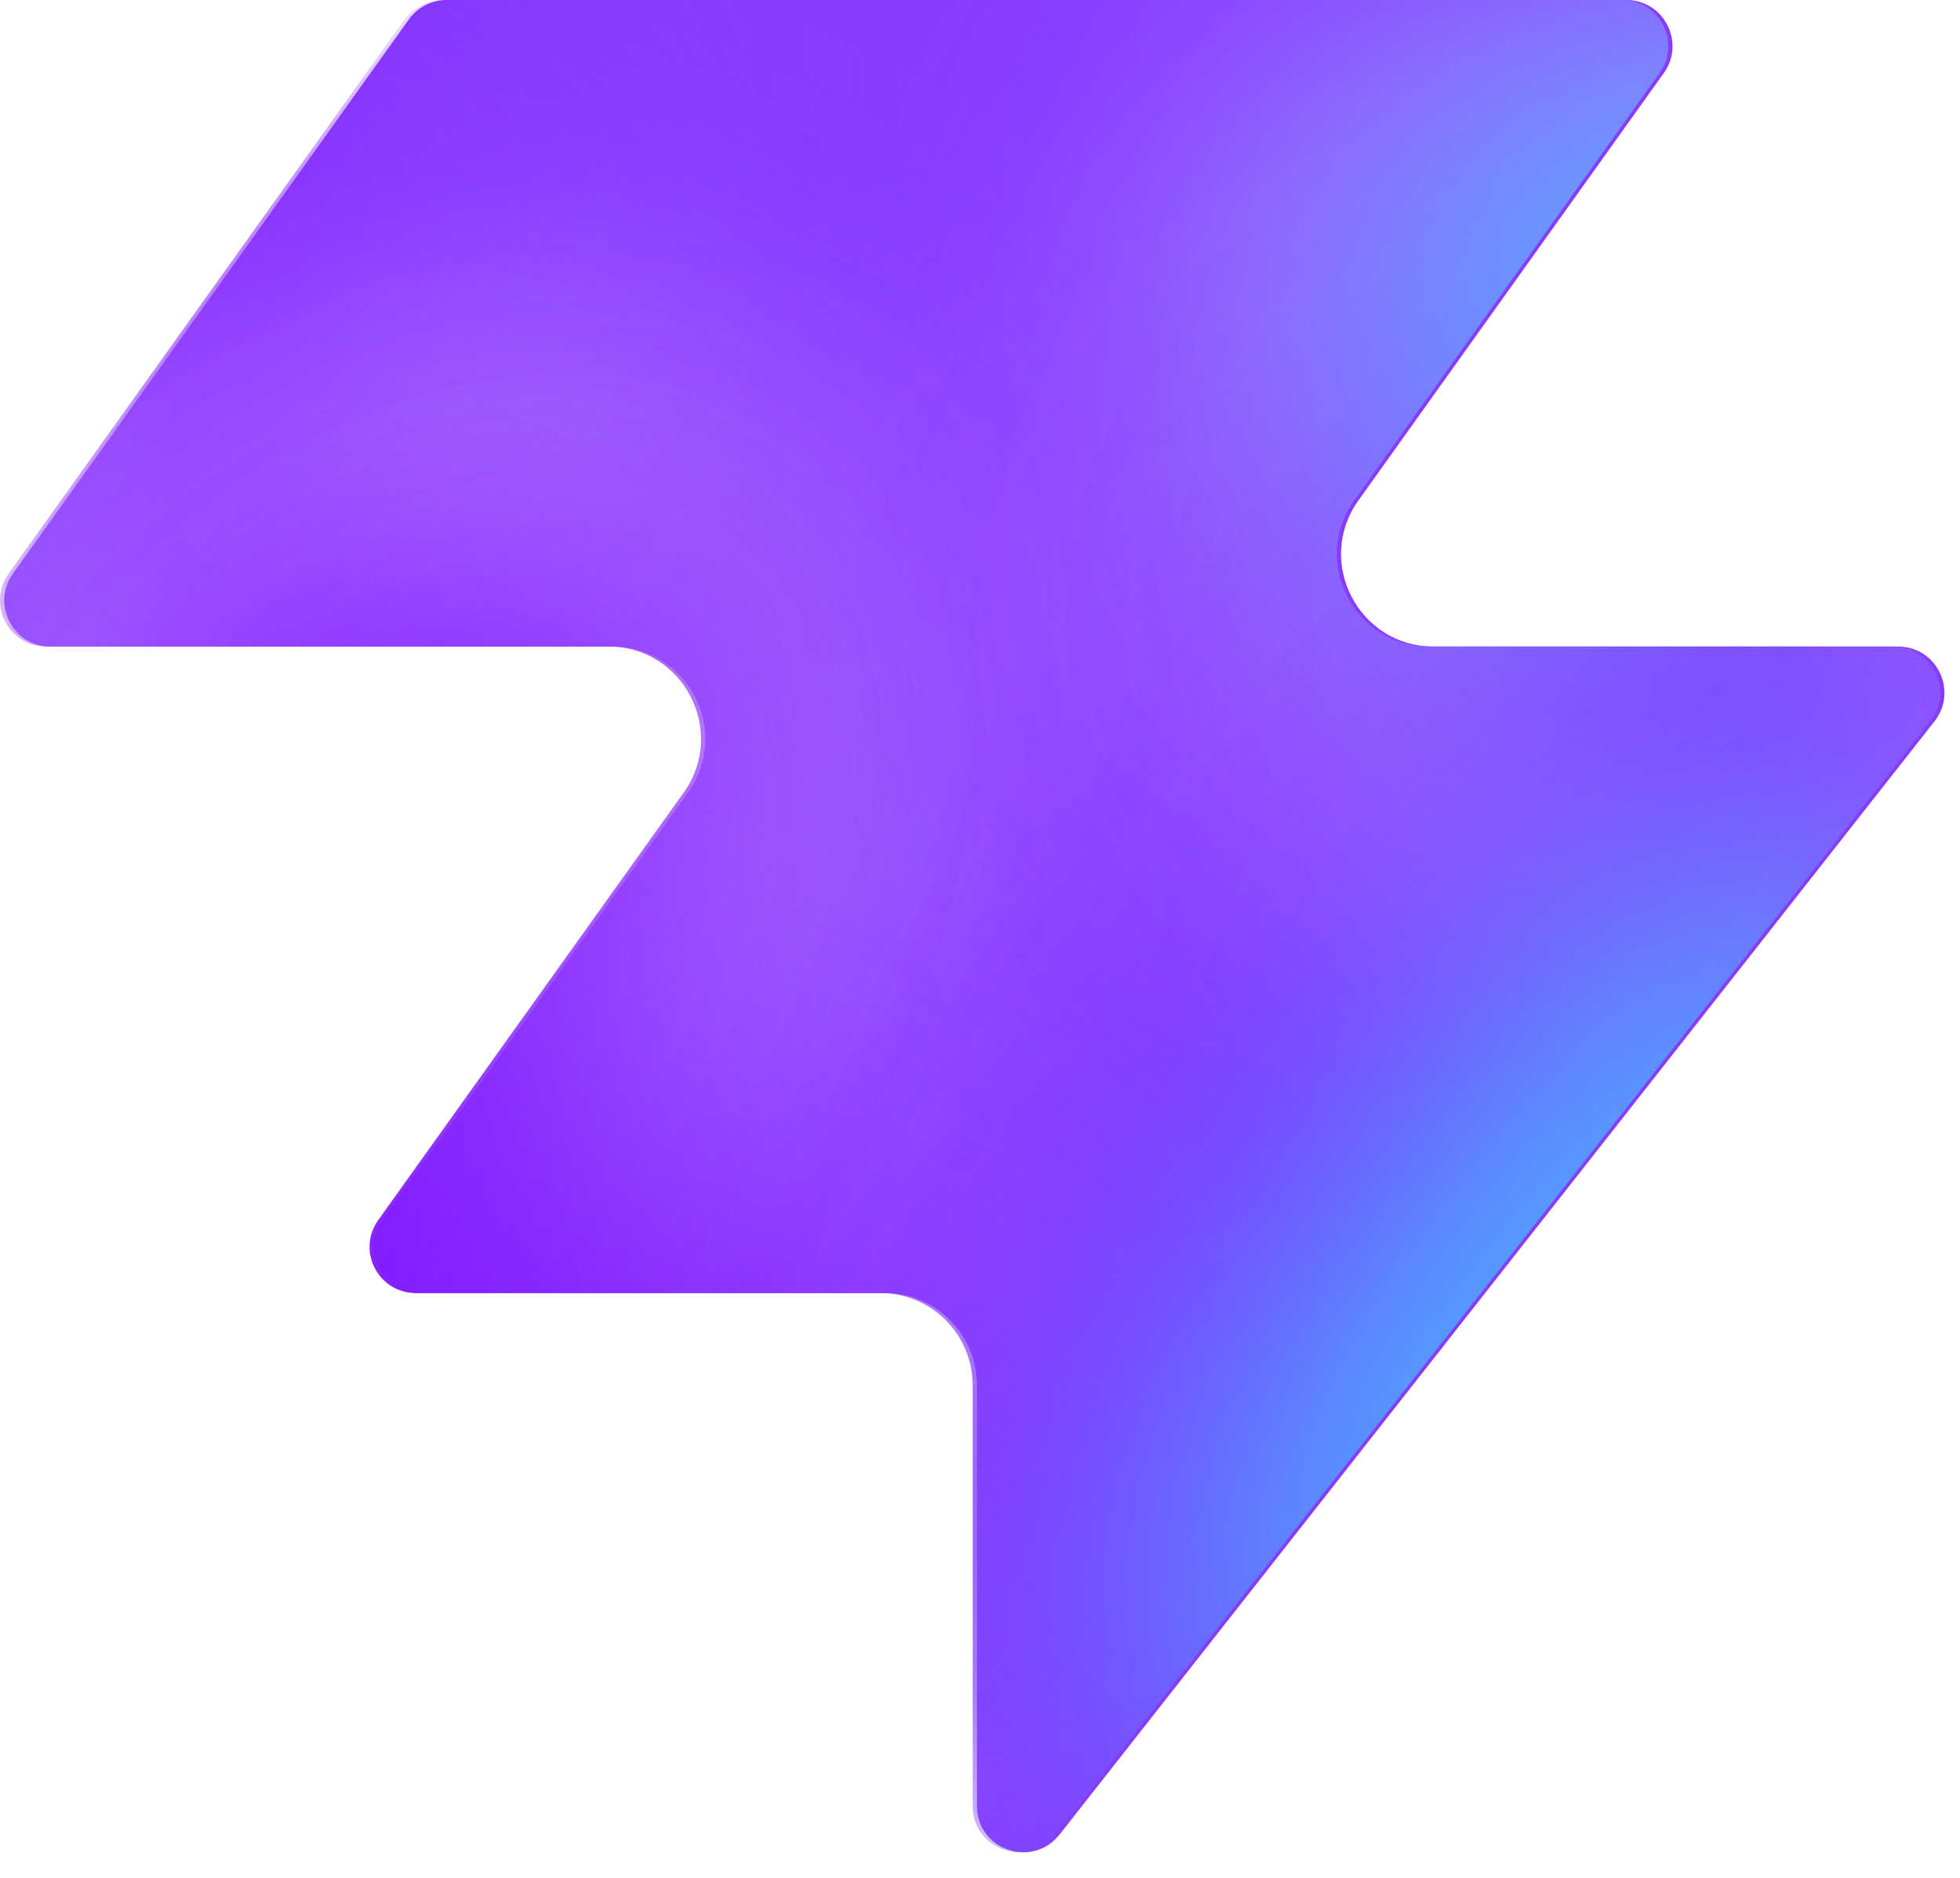
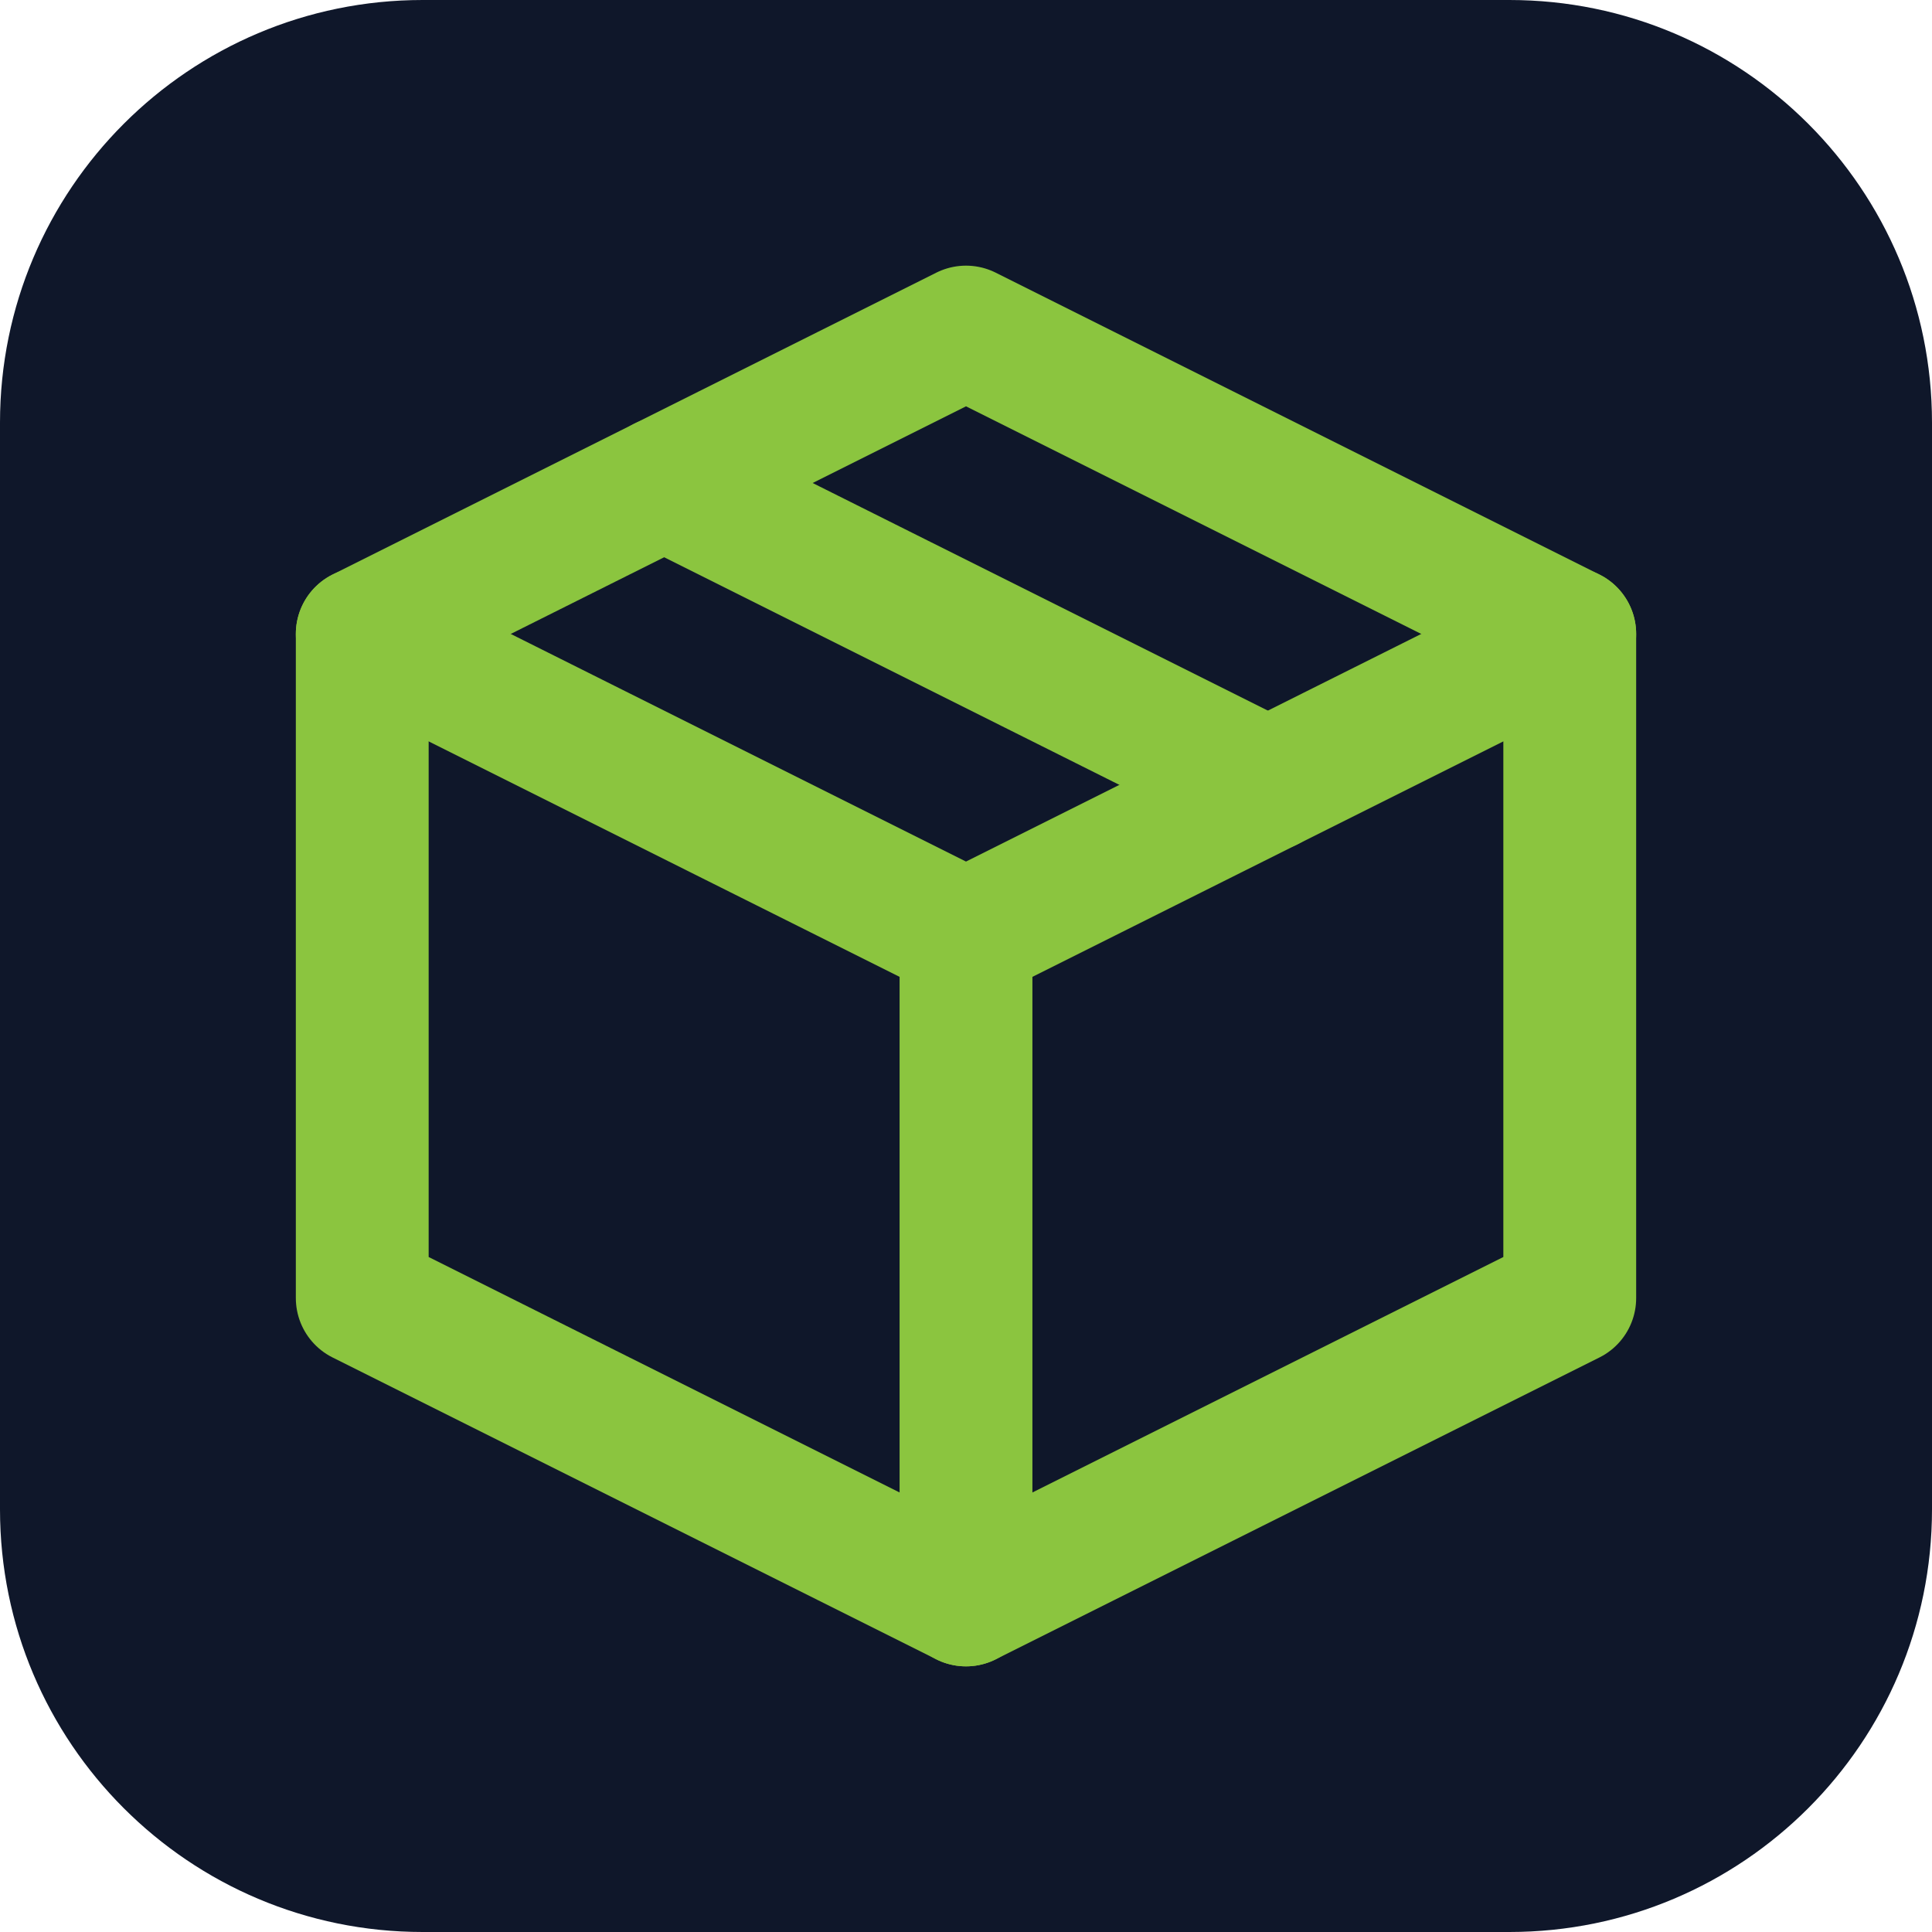
- <svg xmlns="http://www.w3.org/2000/svg" width="48" height="46" fill="none" viewBox="0 0 48 46">
-   <path fill="#863bff" d="M25.946 44.938c-.664.845-2.021.375-2.021-.698V33.937a2.26 2.26 0 0 0-2.262-2.262H10.287c-.92 0-1.456-1.04-.92-1.788l7.48-10.471c1.07-1.497 0-3.578-1.842-3.578H1.237c-.92 0-1.456-1.04-.92-1.788L10.013.474c.214-.297.556-.474.92-.474h28.894c.92 0 1.456 1.04.92 1.788l-7.48 10.471c-1.07 1.498 0 3.579 1.842 3.579h11.377c.943 0 1.473 1.088.89 1.83L25.947 44.94z" style="fill:#863bff;fill:color(display-p3 .525 .23 1);fill-opacity:1" />
-   <mask id="a" width="48" height="46" x="0" y="0" maskUnits="userSpaceOnUse" style="mask-type:alpha">
-     <path fill="#000" d="M25.842 44.938c-.664.844-2.021.375-2.021-.698V33.937a2.26 2.26 0 0 0-2.262-2.262H10.183c-.92 0-1.456-1.04-.92-1.788l7.48-10.471c1.07-1.498 0-3.579-1.842-3.579H1.133c-.92 0-1.456-1.04-.92-1.787L9.91.473c.214-.297.556-.474.92-.474h28.894c.92 0 1.456 1.04.92 1.788l-7.48 10.471c-1.07 1.498 0 3.578 1.842 3.578h11.377c.943 0 1.473 1.088.89 1.832L25.843 44.94z" style="fill:#000;fill-opacity:1" />
-   </mask>
-   <g mask="url(#a)">
-     <g filter="url(#b)">
-       <ellipse cx="5.508" cy="14.704" fill="#ede6ff" rx="5.508" ry="14.704" style="fill:#ede6ff;fill:color(display-p3 .927 .903 1);fill-opacity:1" transform="matrix(.00324 1 1 -.00324 -4.47 31.516)" />
-     </g>
-     <g filter="url(#c)">
-       <ellipse cx="10.399" cy="29.851" fill="#ede6ff" rx="10.399" ry="29.851" style="fill:#ede6ff;fill:color(display-p3 .927 .903 1);fill-opacity:1" transform="matrix(.00324 1 1 -.00324 -39.328 7.883)" />
-     </g>
-     <g filter="url(#d)">
-       <ellipse cx="5.508" cy="30.487" fill="#7e14ff" rx="5.508" ry="30.487" style="fill:#7e14ff;fill:color(display-p3 .492 .077 1);fill-opacity:1" transform="rotate(89.814 -25.913 -14.639)scale(1 -1)" />
-     </g>
-     <g filter="url(#e)">
-       <ellipse cx="5.508" cy="30.599" fill="#7e14ff" rx="5.508" ry="30.599" style="fill:#7e14ff;fill:color(display-p3 .492 .077 1);fill-opacity:1" transform="rotate(89.814 -32.644 -3.334)scale(1 -1)" />
-     </g>
-     <g filter="url(#f)">
-       <ellipse cx="5.508" cy="30.599" fill="#7e14ff" rx="5.508" ry="30.599" style="fill:#7e14ff;fill:color(display-p3 .492 .077 1);fill-opacity:1" transform="matrix(.00324 1 1 -.00324 -34.34 30.47)" />
-     </g>
-     <g filter="url(#g)">
-       <ellipse cx="14.072" cy="22.078" fill="#ede6ff" rx="14.072" ry="22.078" style="fill:#ede6ff;fill:color(display-p3 .927 .903 1);fill-opacity:1" transform="rotate(93.35 24.506 48.493)scale(-1 1)" />
-     </g>
-     <g filter="url(#h)">
-       <ellipse cx="3.47" cy="21.501" fill="#7e14ff" rx="3.47" ry="21.501" style="fill:#7e14ff;fill:color(display-p3 .492 .077 1);fill-opacity:1" transform="rotate(89.009 28.708 47.59)scale(-1 1)" />
-     </g>
-     <g filter="url(#i)">
-       <ellipse cx="3.47" cy="21.501" fill="#7e14ff" rx="3.47" ry="21.501" style="fill:#7e14ff;fill:color(display-p3 .492 .077 1);fill-opacity:1" transform="rotate(89.009 28.708 47.59)scale(-1 1)" />
-     </g>
-     <g filter="url(#j)">
-       <ellipse cx=".387" cy="8.972" fill="#7e14ff" rx="4.407" ry="29.108" style="fill:#7e14ff;fill:color(display-p3 .492 .077 1);fill-opacity:1" transform="rotate(39.51 .387 8.972)" />
-     </g>
-     <g filter="url(#k)">
-       <ellipse cx="47.523" cy="-6.092" fill="#7e14ff" rx="4.407" ry="29.108" style="fill:#7e14ff;fill:color(display-p3 .492 .077 1);fill-opacity:1" transform="rotate(37.892 47.523 -6.092)" />
-     </g>
-     <g filter="url(#l)">
-       <ellipse cx="41.412" cy="6.333" fill="#47bfff" rx="5.971" ry="9.665" style="fill:#47bfff;fill:color(display-p3 .28 .748 1);fill-opacity:1" transform="rotate(37.892 41.412 6.333)" />
-     </g>
-     <g filter="url(#m)">
-       <ellipse cx="-1.879" cy="38.332" fill="#7e14ff" rx="4.407" ry="29.108" style="fill:#7e14ff;fill:color(display-p3 .492 .077 1);fill-opacity:1" transform="rotate(37.892 -1.88 38.332)" />
-     </g>
-     <g filter="url(#n)">
-       <ellipse cx="-1.879" cy="38.332" fill="#7e14ff" rx="4.407" ry="29.108" style="fill:#7e14ff;fill:color(display-p3 .492 .077 1);fill-opacity:1" transform="rotate(37.892 -1.88 38.332)" />
-     </g>
-     <g filter="url(#o)">
-       <ellipse cx="35.651" cy="29.907" fill="#7e14ff" rx="4.407" ry="29.108" style="fill:#7e14ff;fill:color(display-p3 .492 .077 1);fill-opacity:1" transform="rotate(37.892 35.651 29.907)" />
-     </g>
-     <g filter="url(#p)">
-       <ellipse cx="38.418" cy="32.4" fill="#47bfff" rx="5.971" ry="15.297" style="fill:#47bfff;fill:color(display-p3 .28 .748 1);fill-opacity:1" transform="rotate(37.892 38.418 32.4)" />
-     </g>
+ <svg xmlns="http://www.w3.org/2000/svg" viewBox="0 0 32 32">
+   <rect width="32" height="32" rx="7" fill="#0f172a" />
+   <g fill="none" stroke="#8BC53F" stroke-width="2.2" stroke-linejoin="round" stroke-linecap="round">
+     <path d="M16 5.5 26 10.5v11L16 26.5 6 21.5v-11z" />
+     <path d="M6 10.5l10 5 10-5M16 15.5v11" />
+     <path d="M11 8l10 5" />
  </g>
-   <defs>
-     <filter id="b" width="60.045" height="41.654" x="-19.77" y="16.149" color-interpolation-filters="sRGB" filterUnits="userSpaceOnUse">
-       <feFlood flood-opacity="0" result="BackgroundImageFix" />
-       <feBlend in="SourceGraphic" in2="BackgroundImageFix" result="shape" />
-       <feGaussianBlur result="effect1_foregroundBlur_2002_17158" stdDeviation="7.659" />
-     </filter>
-     <filter id="c" width="90.34" height="51.437" x="-54.613" y="-7.533" color-interpolation-filters="sRGB" filterUnits="userSpaceOnUse">
-       <feFlood flood-opacity="0" result="BackgroundImageFix" />
-       <feBlend in="SourceGraphic" in2="BackgroundImageFix" result="shape" />
-       <feGaussianBlur result="effect1_foregroundBlur_2002_17158" stdDeviation="7.659" />
-     </filter>
-     <filter id="d" width="79.355" height="29.4" x="-49.64" y="2.03" color-interpolation-filters="sRGB" filterUnits="userSpaceOnUse">
-       <feFlood flood-opacity="0" result="BackgroundImageFix" />
-       <feBlend in="SourceGraphic" in2="BackgroundImageFix" result="shape" />
-       <feGaussianBlur result="effect1_foregroundBlur_2002_17158" stdDeviation="4.596" />
-     </filter>
-     <filter id="e" width="79.579" height="29.4" x="-45.045" y="20.029" color-interpolation-filters="sRGB" filterUnits="userSpaceOnUse">
-       <feFlood flood-opacity="0" result="BackgroundImageFix" />
-       <feBlend in="SourceGraphic" in2="BackgroundImageFix" result="shape" />
-       <feGaussianBlur result="effect1_foregroundBlur_2002_17158" stdDeviation="4.596" />
-     </filter>
-     <filter id="f" width="79.579" height="29.4" x="-43.513" y="21.178" color-interpolation-filters="sRGB" filterUnits="userSpaceOnUse">
-       <feFlood flood-opacity="0" result="BackgroundImageFix" />
-       <feBlend in="SourceGraphic" in2="BackgroundImageFix" result="shape" />
-       <feGaussianBlur result="effect1_foregroundBlur_2002_17158" stdDeviation="4.596" />
-     </filter>
-     <filter id="g" width="74.749" height="58.852" x="15.756" y="-17.901" color-interpolation-filters="sRGB" filterUnits="userSpaceOnUse">
-       <feFlood flood-opacity="0" result="BackgroundImageFix" />
-       <feBlend in="SourceGraphic" in2="BackgroundImageFix" result="shape" />
-       <feGaussianBlur result="effect1_foregroundBlur_2002_17158" stdDeviation="7.659" />
-     </filter>
-     <filter id="h" width="61.377" height="25.362" x="23.548" y="2.284" color-interpolation-filters="sRGB" filterUnits="userSpaceOnUse">
-       <feFlood flood-opacity="0" result="BackgroundImageFix" />
-       <feBlend in="SourceGraphic" in2="BackgroundImageFix" result="shape" />
-       <feGaussianBlur result="effect1_foregroundBlur_2002_17158" stdDeviation="4.596" />
-     </filter>
-     <filter id="i" width="61.377" height="25.362" x="23.548" y="2.284" color-interpolation-filters="sRGB" filterUnits="userSpaceOnUse">
-       <feFlood flood-opacity="0" result="BackgroundImageFix" />
-       <feBlend in="SourceGraphic" in2="BackgroundImageFix" result="shape" />
-       <feGaussianBlur result="effect1_foregroundBlur_2002_17158" stdDeviation="4.596" />
-     </filter>
-     <filter id="j" width="56.045" height="63.649" x="-27.636" y="-22.853" color-interpolation-filters="sRGB" filterUnits="userSpaceOnUse">
-       <feFlood flood-opacity="0" result="BackgroundImageFix" />
-       <feBlend in="SourceGraphic" in2="BackgroundImageFix" result="shape" />
-       <feGaussianBlur result="effect1_foregroundBlur_2002_17158" stdDeviation="4.596" />
-     </filter>
-     <filter id="k" width="54.814" height="64.646" x="20.116" y="-38.415" color-interpolation-filters="sRGB" filterUnits="userSpaceOnUse">
-       <feFlood flood-opacity="0" result="BackgroundImageFix" />
-       <feBlend in="SourceGraphic" in2="BackgroundImageFix" result="shape" />
-       <feGaussianBlur result="effect1_foregroundBlur_2002_17158" stdDeviation="4.596" />
-     </filter>
-     <filter id="l" width="33.541" height="35.313" x="24.641" y="-11.323" color-interpolation-filters="sRGB" filterUnits="userSpaceOnUse">
-       <feFlood flood-opacity="0" result="BackgroundImageFix" />
-       <feBlend in="SourceGraphic" in2="BackgroundImageFix" result="shape" />
-       <feGaussianBlur result="effect1_foregroundBlur_2002_17158" stdDeviation="4.596" />
-     </filter>
-     <filter id="m" width="54.814" height="64.646" x="-29.286" y="6.009" color-interpolation-filters="sRGB" filterUnits="userSpaceOnUse">
-       <feFlood flood-opacity="0" result="BackgroundImageFix" />
-       <feBlend in="SourceGraphic" in2="BackgroundImageFix" result="shape" />
-       <feGaussianBlur result="effect1_foregroundBlur_2002_17158" stdDeviation="4.596" />
-     </filter>
-     <filter id="n" width="54.814" height="64.646" x="-29.286" y="6.009" color-interpolation-filters="sRGB" filterUnits="userSpaceOnUse">
-       <feFlood flood-opacity="0" result="BackgroundImageFix" />
-       <feBlend in="SourceGraphic" in2="BackgroundImageFix" result="shape" />
-       <feGaussianBlur result="effect1_foregroundBlur_2002_17158" stdDeviation="4.596" />
-     </filter>
-     <filter id="o" width="54.814" height="64.646" x="8.244" y="-2.416" color-interpolation-filters="sRGB" filterUnits="userSpaceOnUse">
-       <feFlood flood-opacity="0" result="BackgroundImageFix" />
-       <feBlend in="SourceGraphic" in2="BackgroundImageFix" result="shape" />
-       <feGaussianBlur result="effect1_foregroundBlur_2002_17158" stdDeviation="4.596" />
-     </filter>
-     <filter id="p" width="39.409" height="43.623" x="18.713" y="10.588" color-interpolation-filters="sRGB" filterUnits="userSpaceOnUse">
-       <feFlood flood-opacity="0" result="BackgroundImageFix" />
-       <feBlend in="SourceGraphic" in2="BackgroundImageFix" result="shape" />
-       <feGaussianBlur result="effect1_foregroundBlur_2002_17158" stdDeviation="4.596" />
-     </filter>
-   </defs>
</svg>
